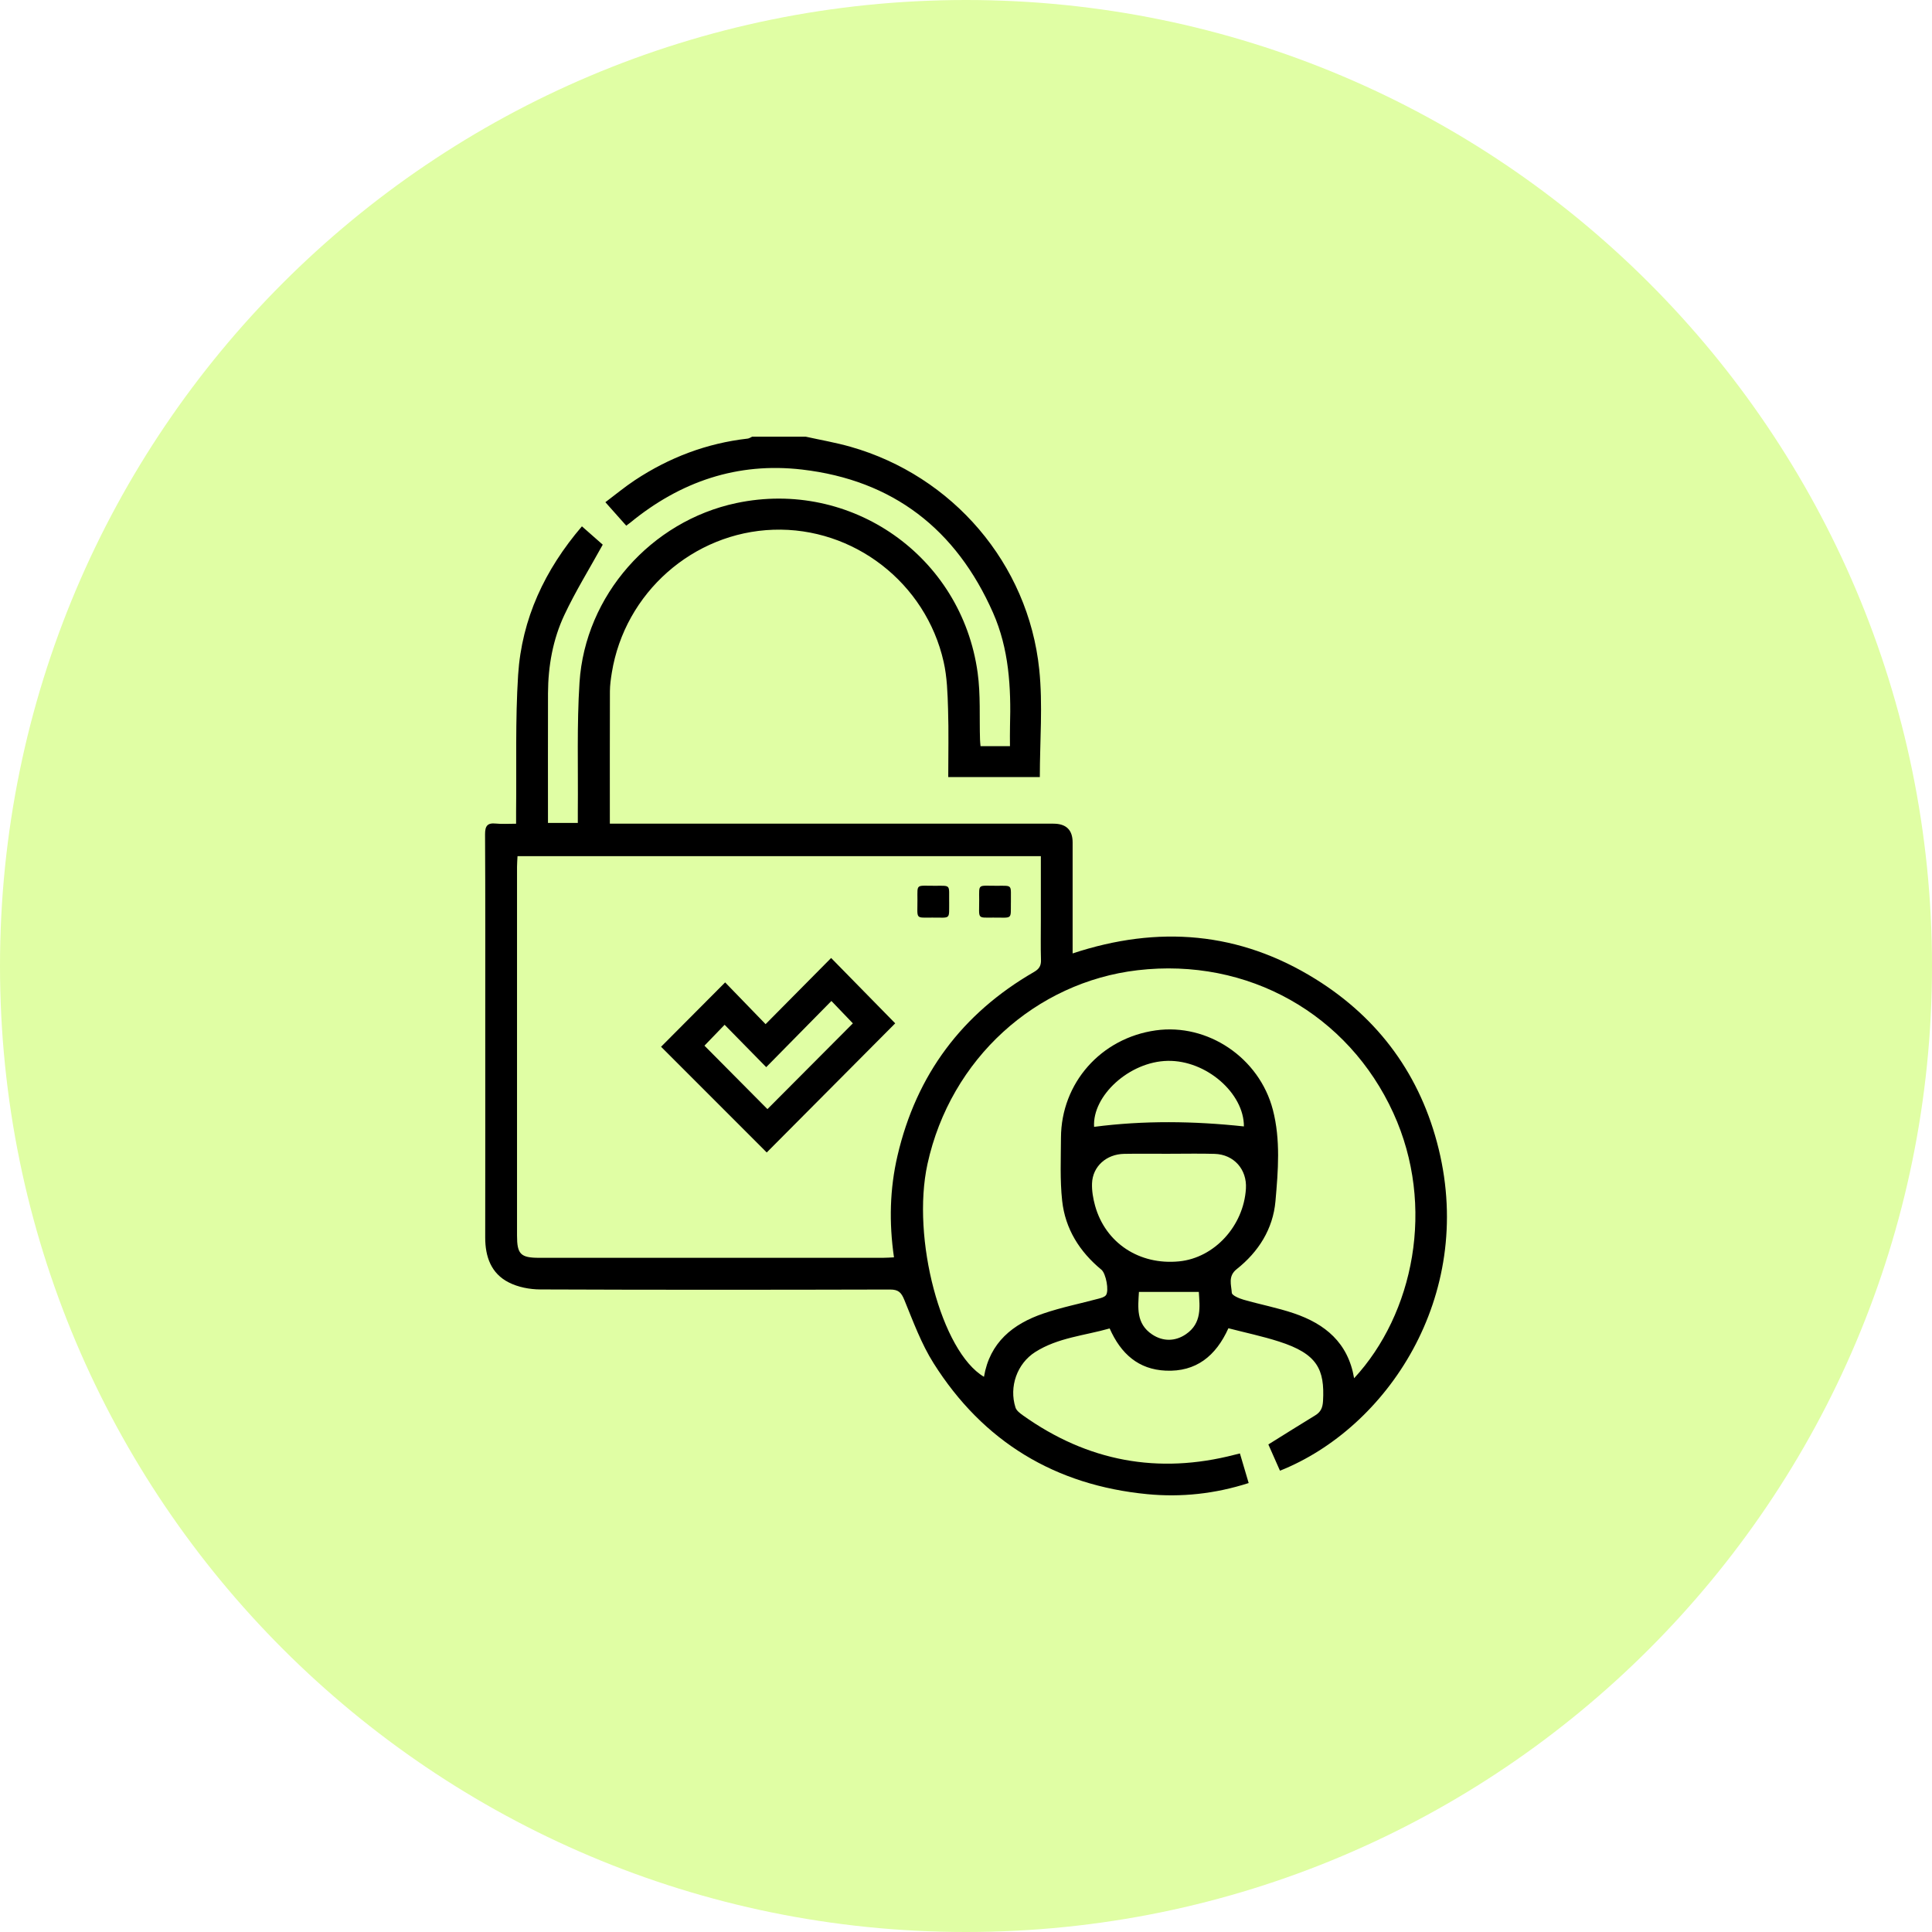
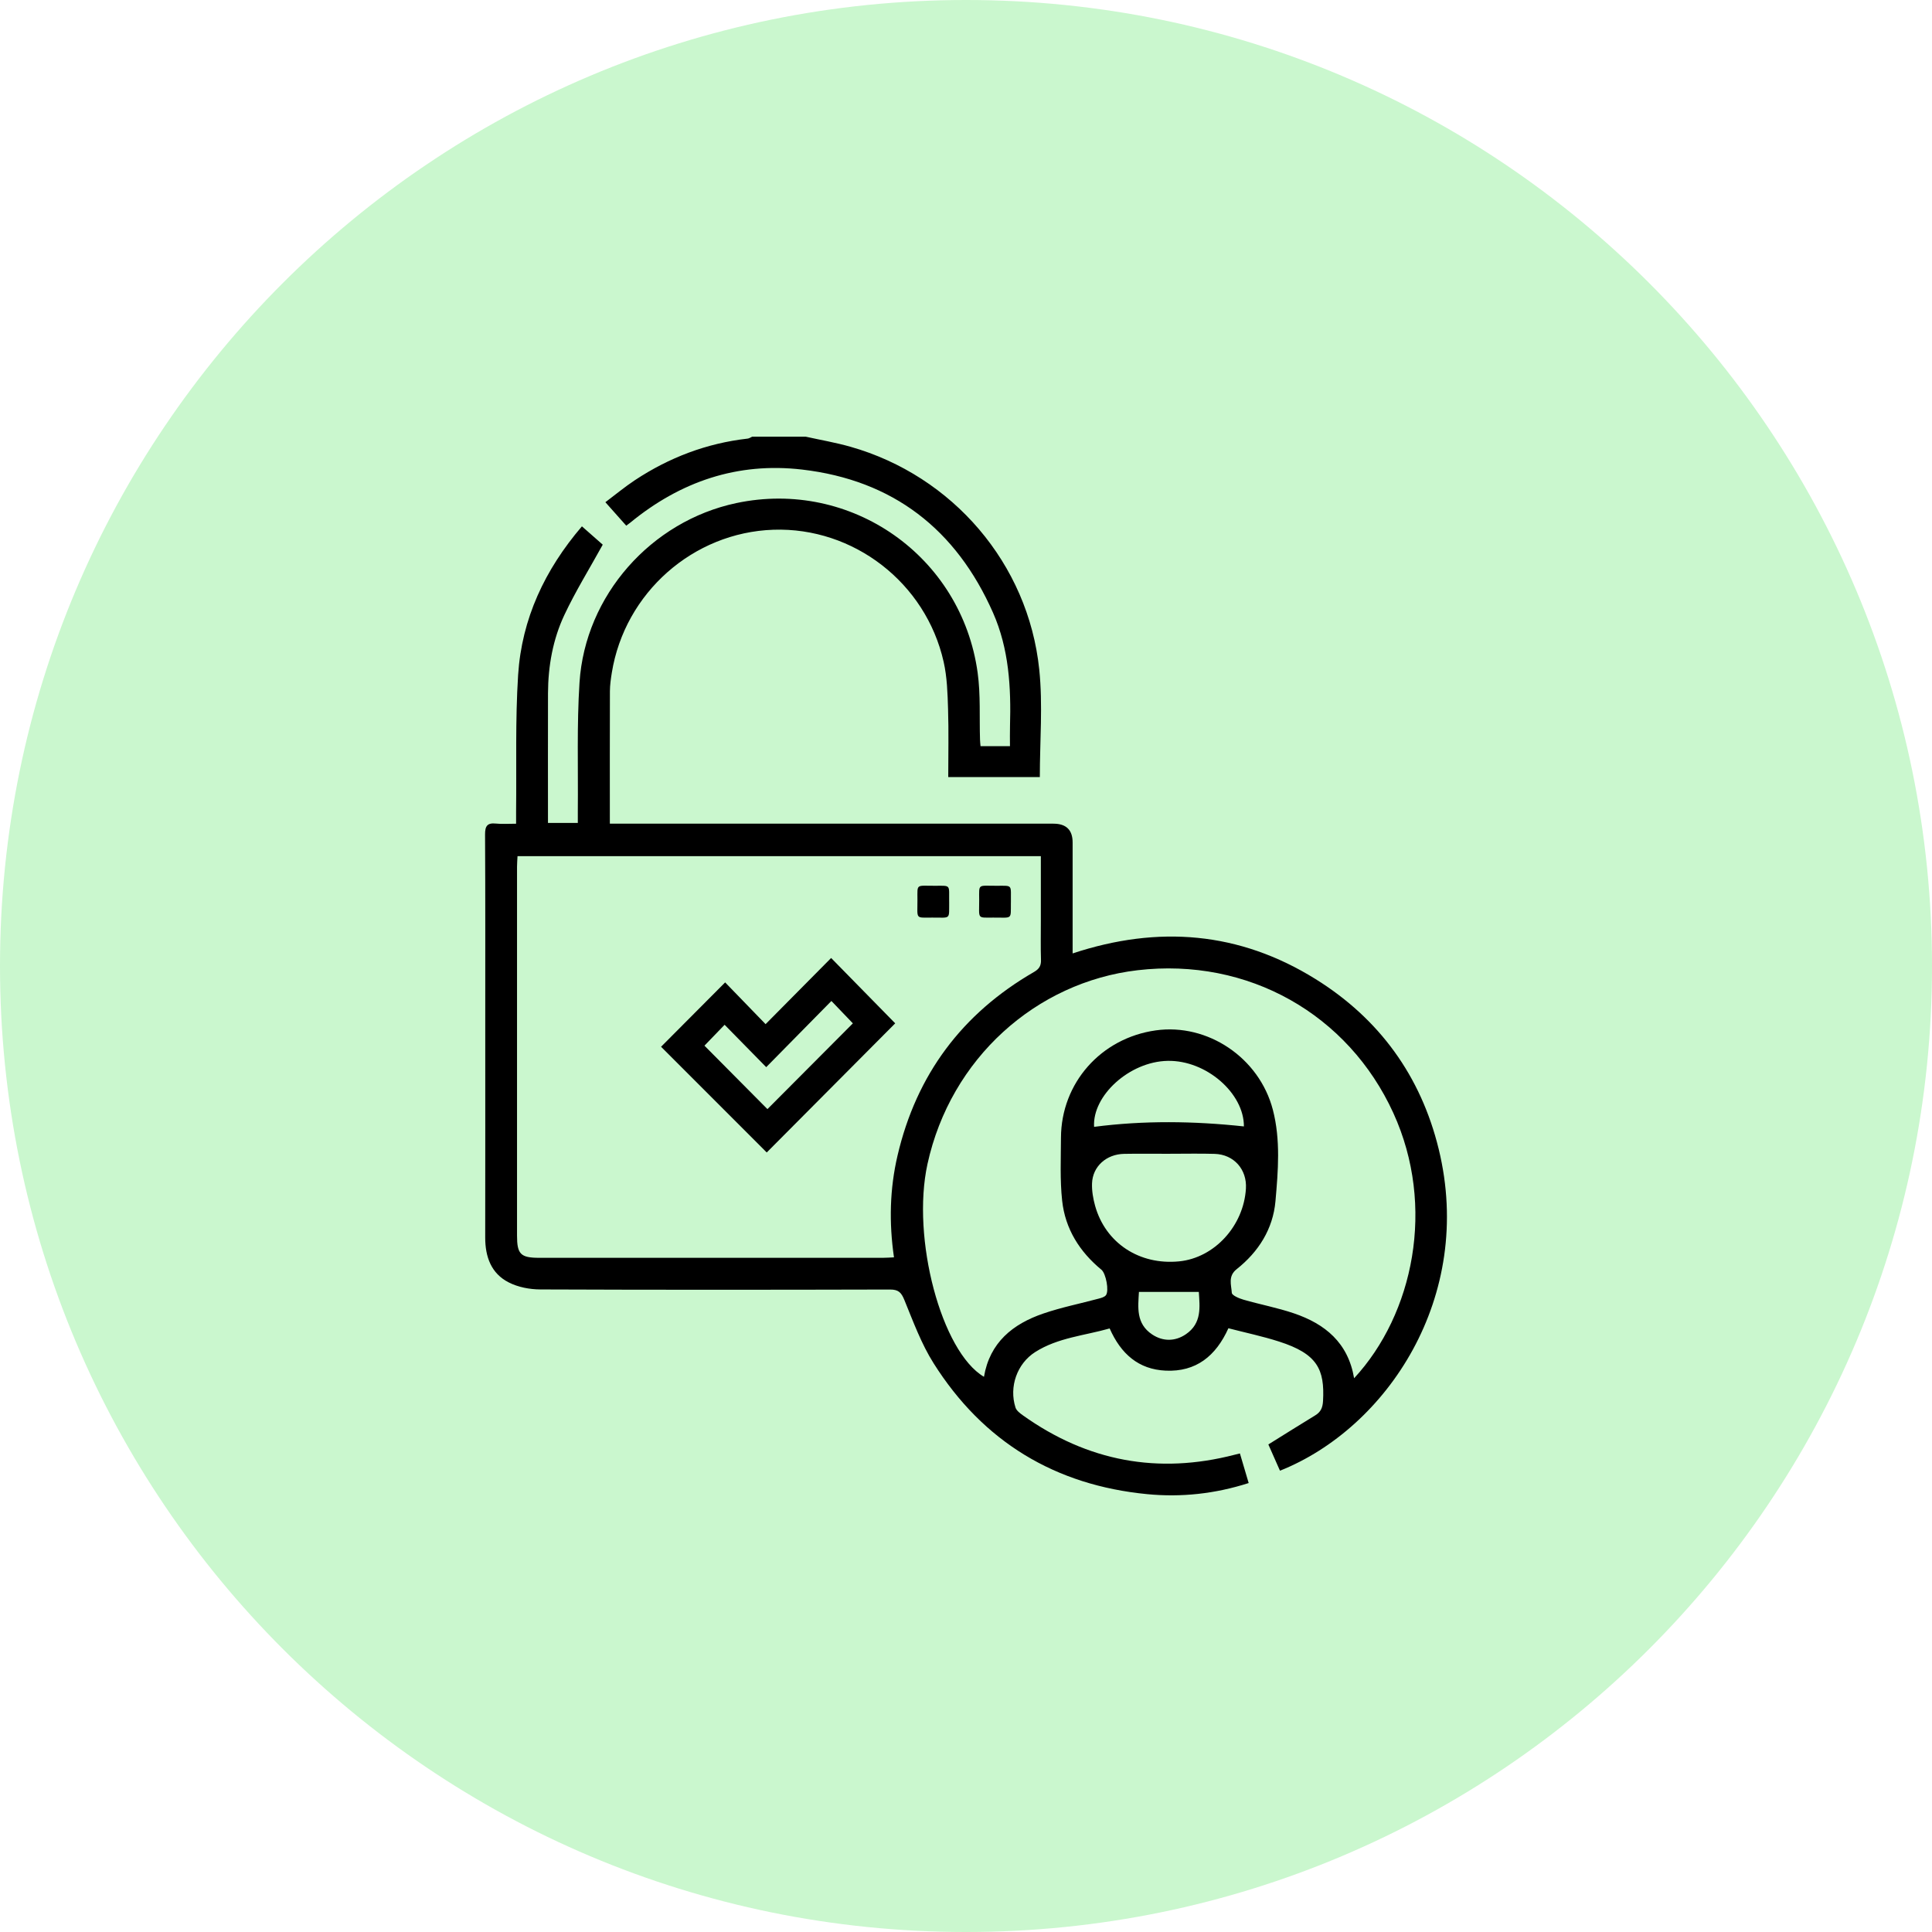
<svg xmlns="http://www.w3.org/2000/svg" width="90" height="90" viewBox="0 0 90 90" fill="none">
-   <circle cx="45" cy="45" r="45" fill="#E0FEA4" />
+   <circle cx="45" cy="45" r="45" fill="#CAF7CE" />
  <path d="M37.532 20.342C38.227 20.496 38.932 20.617 39.616 20.811C44.377 22.164 47.901 26.256 48.412 31.187C48.583 32.832 48.439 34.511 48.439 36.199H44.173C44.173 35.133 44.198 34.078 44.164 33.025C44.141 32.292 44.12 31.543 43.959 30.833C43.13 27.145 39.761 24.552 36.027 24.677C32.285 24.805 29.105 27.615 28.501 31.336C28.455 31.62 28.414 31.909 28.412 32.195C28.405 34.23 28.409 36.265 28.409 38.37H29.037C35.715 38.37 42.392 38.37 49.071 38.37C49.668 38.37 49.967 38.662 49.967 39.246C49.967 40.787 49.967 42.327 49.967 43.867C49.967 44.039 49.967 44.208 49.967 44.414C53.96 43.093 57.738 43.404 61.282 45.608C64.253 47.455 66.189 50.123 67.02 53.528C68.703 60.421 64.606 66.529 59.626 68.511C59.443 68.097 59.259 67.68 59.085 67.288C59.842 66.817 60.554 66.368 61.273 65.93C61.529 65.773 61.614 65.573 61.632 65.265C61.714 63.787 61.367 63.066 59.581 62.494C58.811 62.247 58.017 62.081 57.224 61.875C56.639 63.171 55.716 63.914 54.301 63.85C53.035 63.792 52.216 63.069 51.692 61.884C50.524 62.218 49.283 62.31 48.223 62.984C47.379 63.522 46.997 64.601 47.305 65.567C47.351 65.713 47.518 65.838 47.656 65.936C50.66 68.075 53.947 68.692 57.516 67.767C57.577 67.752 57.638 67.738 57.76 67.707C57.895 68.165 58.029 68.615 58.168 69.086C56.597 69.59 55.027 69.756 53.448 69.604C49.158 69.191 45.801 67.167 43.491 63.506C42.917 62.598 42.539 61.559 42.128 60.556C41.985 60.205 41.852 60.071 41.461 60.071C36.03 60.085 30.599 60.089 25.166 60.067C24.673 60.065 24.134 59.962 23.7 59.74C22.879 59.324 22.602 58.544 22.603 57.647C22.609 54.325 22.605 51.005 22.605 47.684C22.605 44.747 22.612 41.811 22.596 38.876C22.593 38.478 22.701 38.323 23.104 38.365C23.387 38.395 23.675 38.372 24.042 38.372C24.042 38.159 24.04 37.975 24.042 37.791C24.066 35.675 24.001 33.552 24.136 31.442C24.305 28.823 25.379 26.541 27.108 24.519C27.483 24.85 27.826 25.151 28.078 25.373C27.457 26.499 26.809 27.543 26.29 28.648C25.755 29.786 25.534 31.024 25.528 32.289C25.522 34.292 25.527 36.296 25.527 38.336H26.917C26.917 38.132 26.915 37.945 26.917 37.757C26.936 35.768 26.868 33.773 26.996 31.793C27.259 27.733 30.333 24.277 34.298 23.436C39.644 22.303 44.791 25.898 45.542 31.335C45.684 32.361 45.62 33.416 45.653 34.458C45.655 34.55 45.667 34.643 45.677 34.76H47.048C47.048 34.447 47.041 34.135 47.05 33.822C47.102 32.015 47.002 30.227 46.26 28.545C44.541 24.651 41.594 22.367 37.364 21.874C34.356 21.523 31.695 22.432 29.361 24.347C29.313 24.387 29.262 24.423 29.173 24.488C28.866 24.142 28.562 23.8 28.201 23.395C28.672 23.041 29.109 22.677 29.58 22.366C31.177 21.312 32.92 20.648 34.827 20.432C34.9 20.424 34.968 20.374 35.038 20.343C35.87 20.343 36.7 20.343 37.531 20.343L37.532 20.342ZM48.488 39.884H24.108C24.099 40.068 24.085 40.225 24.085 40.381C24.085 46.107 24.084 51.832 24.085 57.558C24.085 58.426 24.253 58.594 25.122 58.594C30.456 58.594 35.79 58.594 41.123 58.594C41.292 58.594 41.46 58.58 41.645 58.572C41.41 56.947 41.449 55.382 41.809 53.837C42.689 50.06 44.821 47.212 48.165 45.28C48.406 45.141 48.502 44.992 48.493 44.715C48.474 44.107 48.487 43.496 48.487 42.887C48.487 41.897 48.487 40.907 48.487 39.884H48.488ZM63.078 64.206C65.846 61.217 66.895 56.2 64.908 51.85C62.809 47.253 58.148 44.593 52.991 45.197C48.26 45.753 44.283 49.307 43.206 54.221C42.447 57.688 43.857 62.973 45.837 64.137C46.107 62.538 47.18 61.675 48.603 61.189C49.444 60.901 50.326 60.726 51.186 60.494C51.304 60.462 51.449 60.423 51.517 60.337C51.675 60.138 51.52 59.324 51.309 59.149C50.291 58.31 49.621 57.245 49.479 55.933C49.374 54.965 49.42 53.98 49.424 53.002C49.433 50.45 51.286 48.358 53.84 47.999C56.256 47.659 58.664 49.271 59.295 51.698C59.659 53.099 59.54 54.54 59.416 55.955C59.302 57.252 58.626 58.318 57.607 59.124C57.195 59.451 57.36 59.857 57.382 60.224C57.388 60.344 57.721 60.485 57.926 60.544C58.706 60.769 59.51 60.92 60.278 61.181C61.719 61.671 62.8 62.54 63.08 64.207L63.078 64.206ZM54.477 53.748C53.774 53.748 53.071 53.738 52.37 53.751C51.538 53.765 50.899 54.336 50.871 55.127C50.858 55.473 50.921 55.832 51.013 56.167C51.497 57.906 53.078 58.943 54.929 58.759C56.57 58.597 57.935 57.109 58.04 55.369C58.094 54.476 57.479 53.779 56.585 53.752C55.884 53.731 55.181 53.748 54.477 53.747V53.748ZM57.946 52.473C57.954 50.931 56.195 49.383 54.393 49.419C52.61 49.453 50.878 51.044 50.967 52.493C53.286 52.192 55.601 52.221 57.946 52.473ZM55.846 60.183H53.056C53.016 60.89 52.909 61.656 53.672 62.164C54.174 62.498 54.744 62.495 55.243 62.154C55.998 61.64 55.888 60.876 55.846 60.183Z" fill="black" />
  <path d="M35.717 53.686C34.1 52.07 32.429 50.396 30.795 48.762C31.782 47.77 32.781 46.767 33.78 45.764C34.367 46.369 35.017 47.042 35.664 47.709C36.742 46.621 37.739 45.614 38.717 44.627C39.772 45.703 40.764 46.714 41.702 47.671C39.753 49.63 37.731 51.663 35.718 53.686H35.717ZM35.75 51.667C37.086 50.327 38.413 48.994 39.73 47.672C39.447 47.376 39.133 47.05 38.73 46.629C37.718 47.657 36.726 48.665 35.693 49.712C35.057 49.064 34.408 48.403 33.755 47.738C33.428 48.076 33.113 48.403 32.816 48.711C33.798 49.7 34.788 50.699 35.75 51.667Z" fill="black" />
  <path d="M44.216 42.005C44.206 42.858 44.315 42.743 43.427 42.745C42.619 42.745 42.742 42.837 42.738 41.907C42.736 41.146 42.665 41.268 43.572 41.263C44.313 41.259 44.206 41.206 44.215 42.005H44.216Z" fill="black" />
  <path d="M47.091 42.042C47.081 42.862 47.185 42.741 46.265 42.745C45.499 42.747 45.617 42.822 45.614 41.916C45.612 41.147 45.536 41.267 46.439 41.263C47.199 41.261 47.082 41.195 47.092 42.044L47.091 42.042Z" fill="black" />
</svg>
